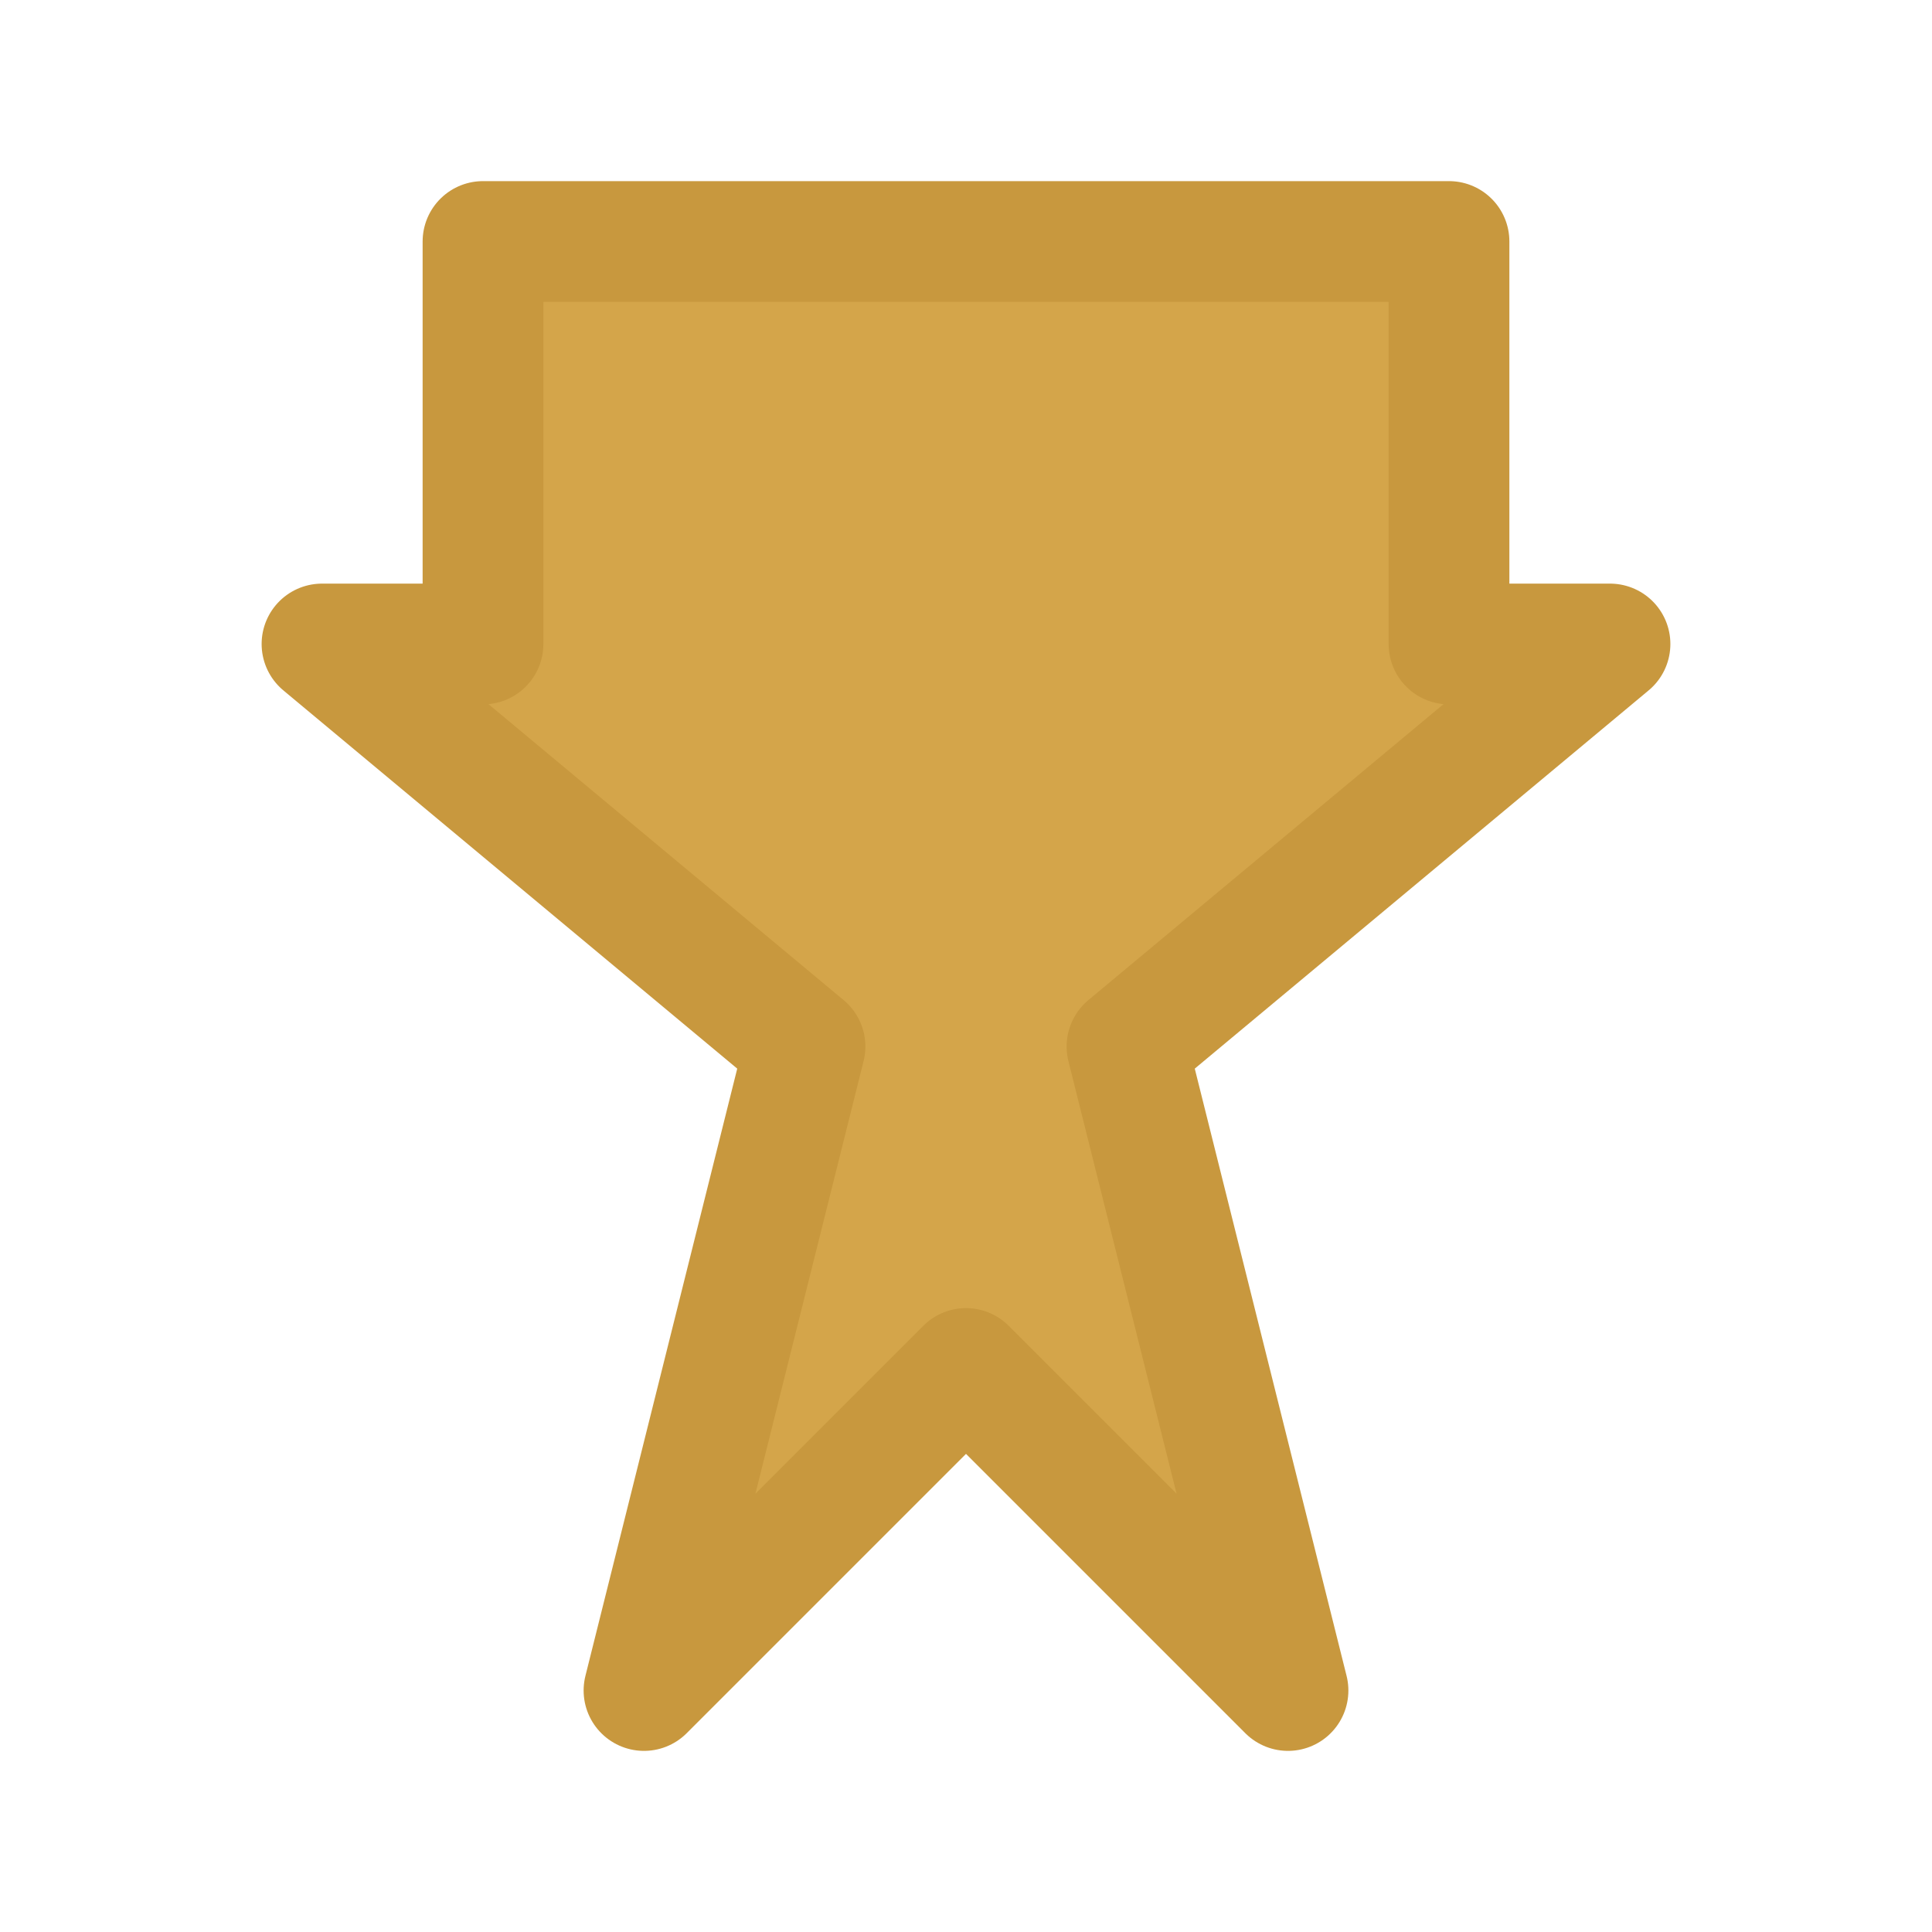
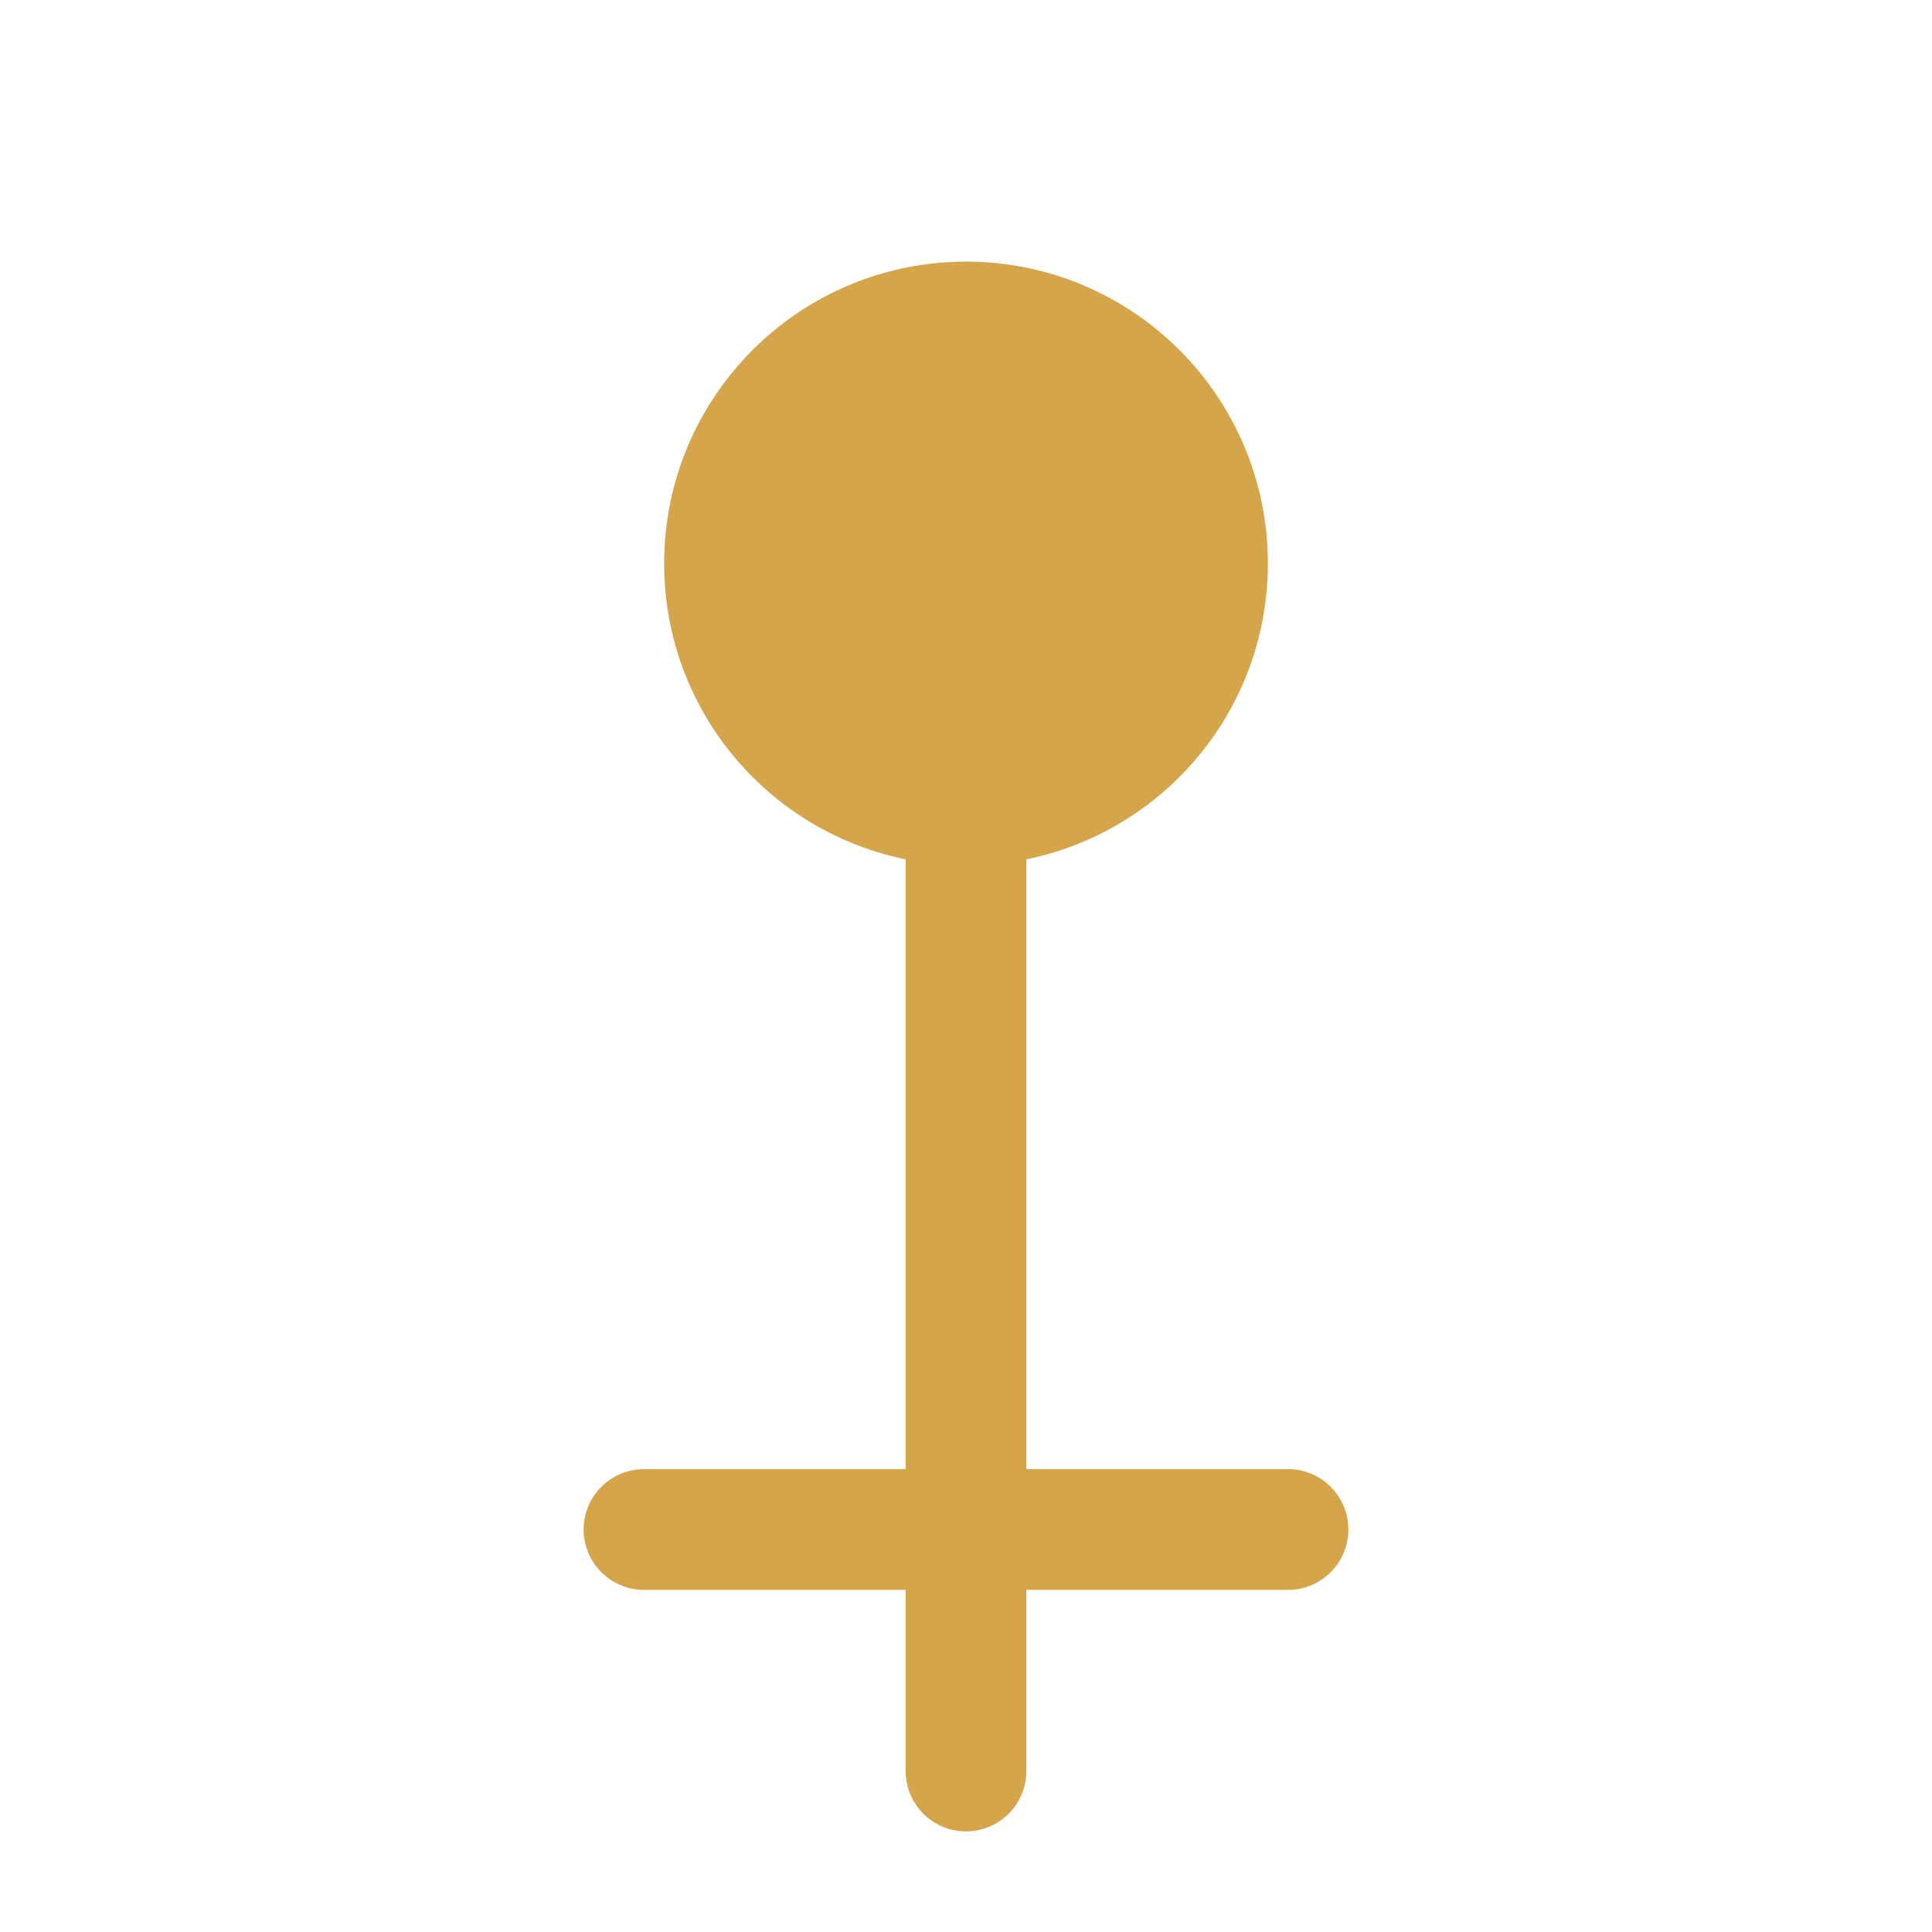
- <svg xmlns="http://www.w3.org/2000/svg" viewBox="0 0 24 24" fill="#d4a54a" stroke="#c8983e" stroke-width="1.5" stroke-linecap="round" stroke-linejoin="round">
-   <path d="M8,21 L12,17 L16,21 L14,13 L20,8 L18,8 L18,3 L12,3 L6,3 L6,8 L4,8 L10,13 Z" />
+ <svg xmlns="http://www.w3.org/2000/svg" viewBox="0 0 24 24" fill="none" stroke="#d4a54a" stroke-width="1.5" stroke-linecap="round" stroke-linejoin="round">
+   <circle cx="12" cy="7" r="3" fill="#d4a54a" />
+   <line x1="12" y1="10" x2="12" y2="22" />
+   <line x1="8" y1="19" x2="16" y2="19" />
</svg>
